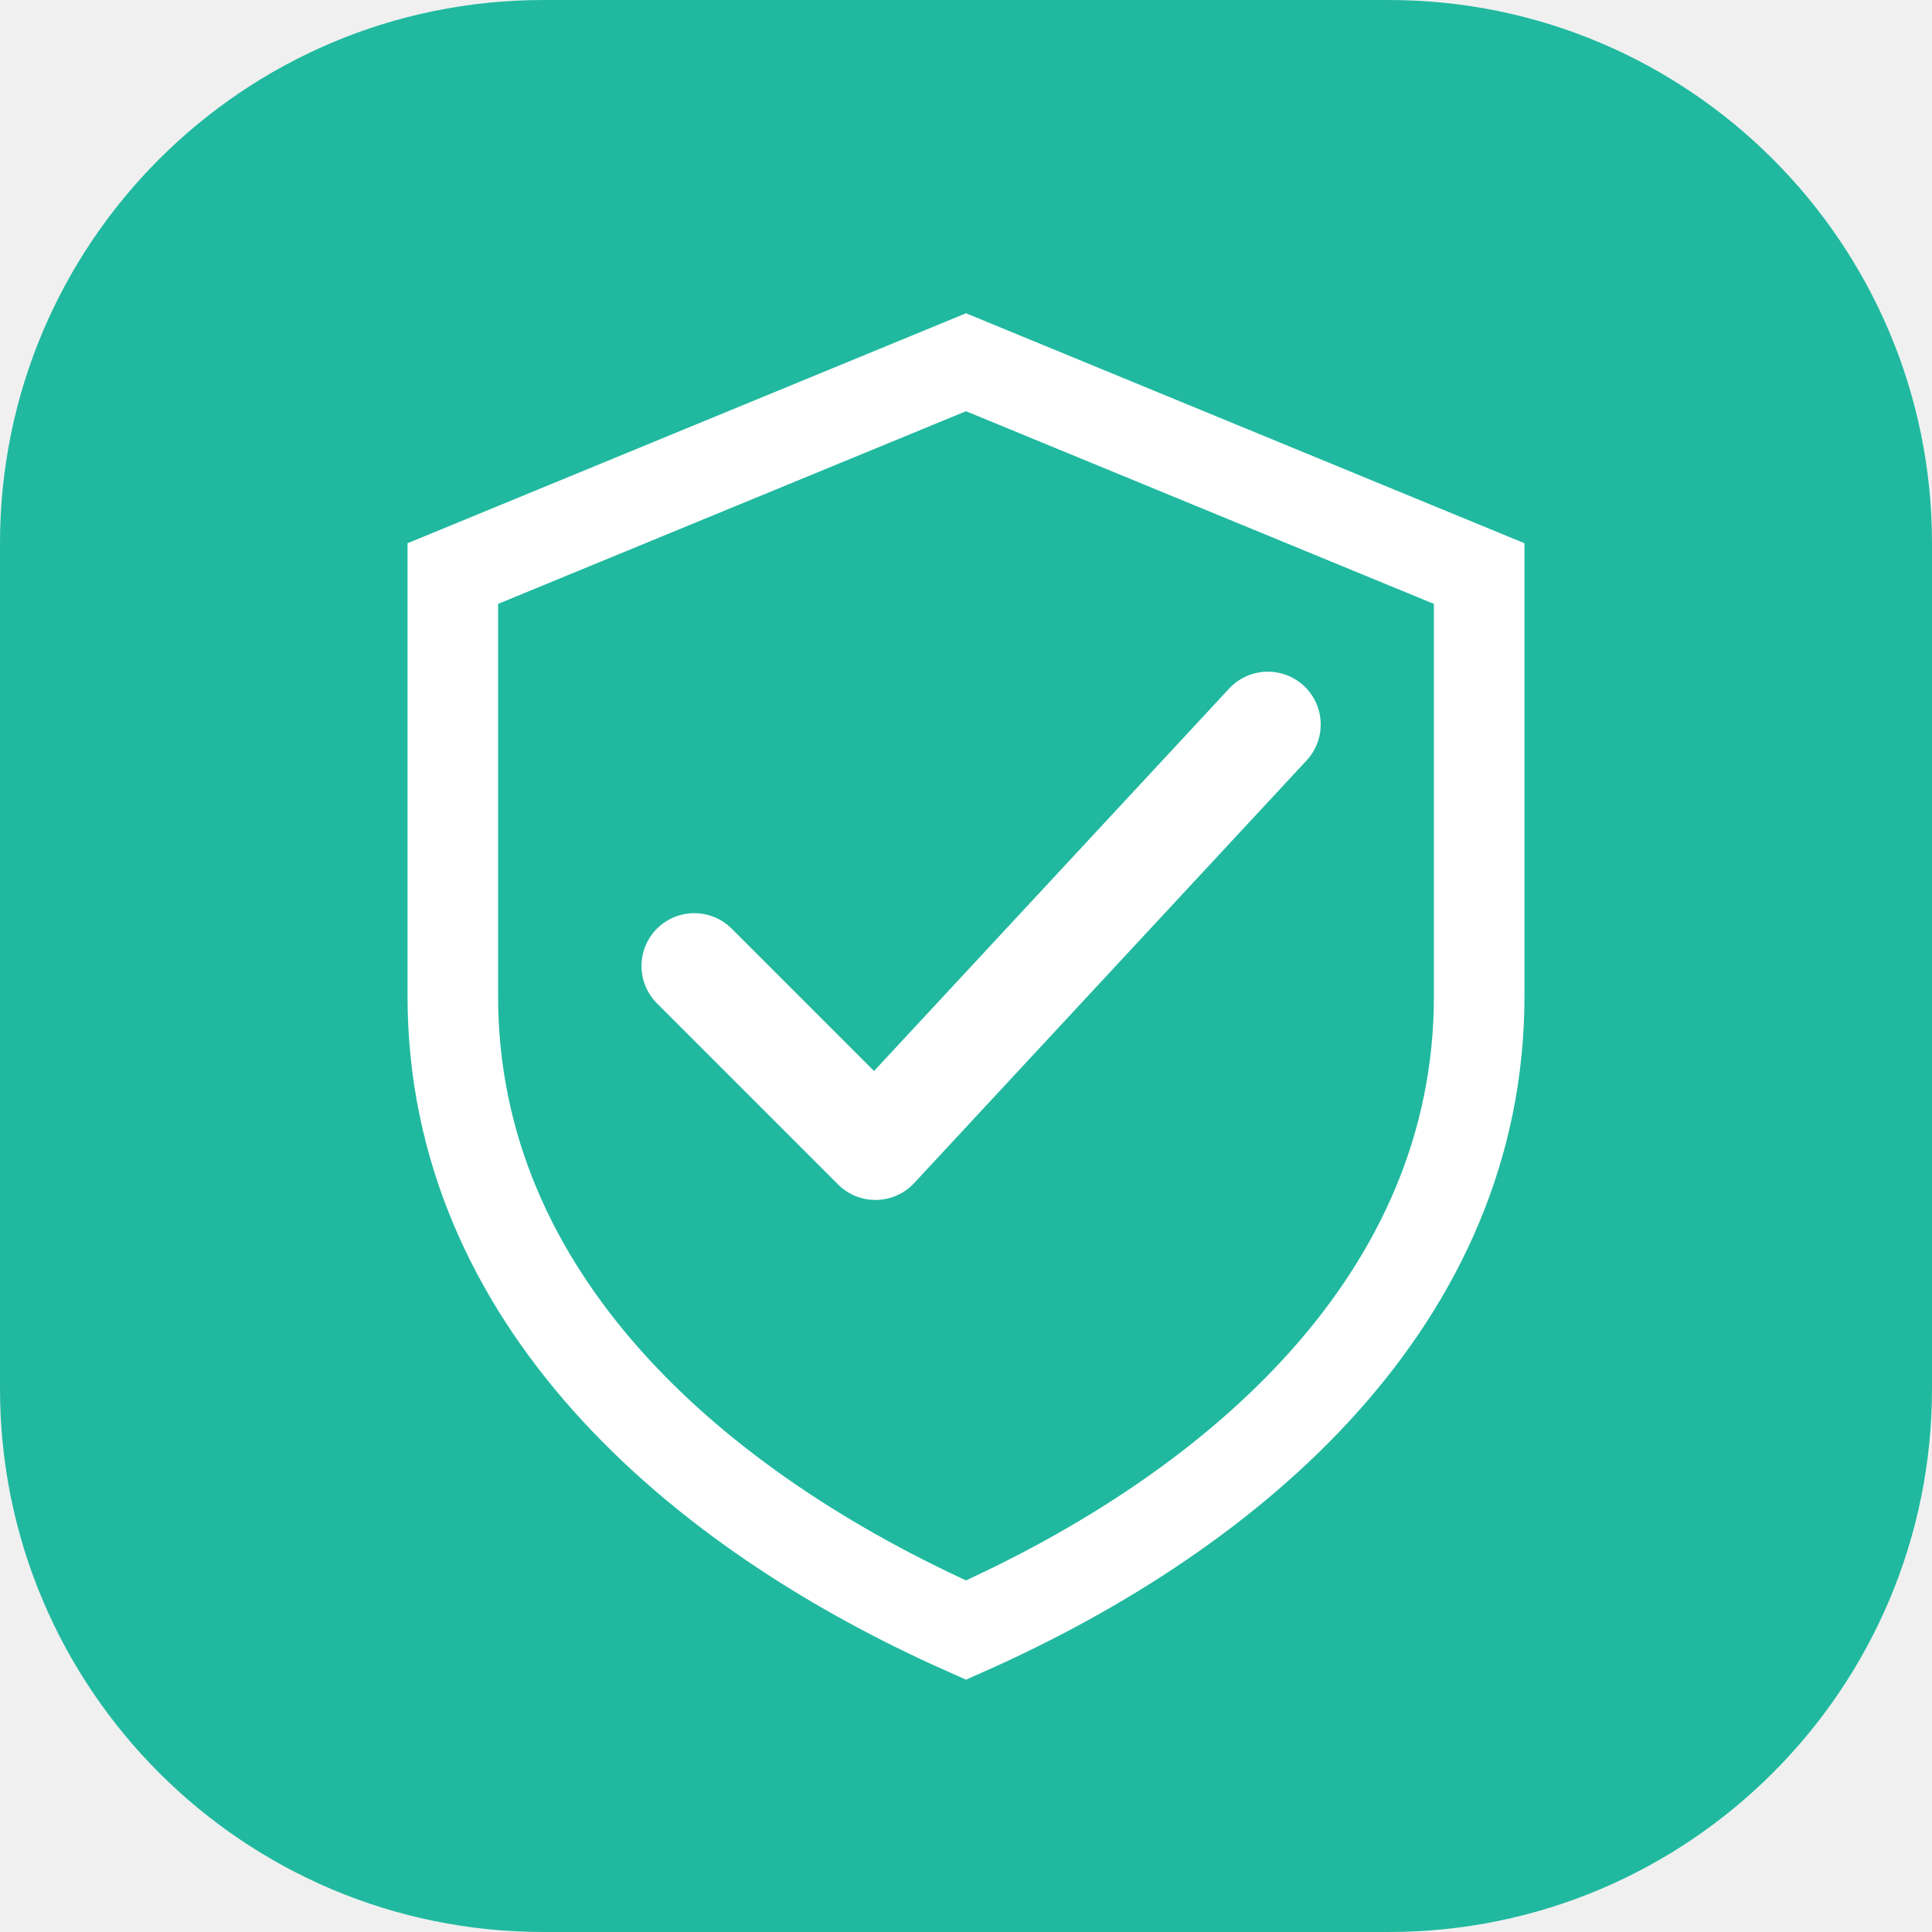
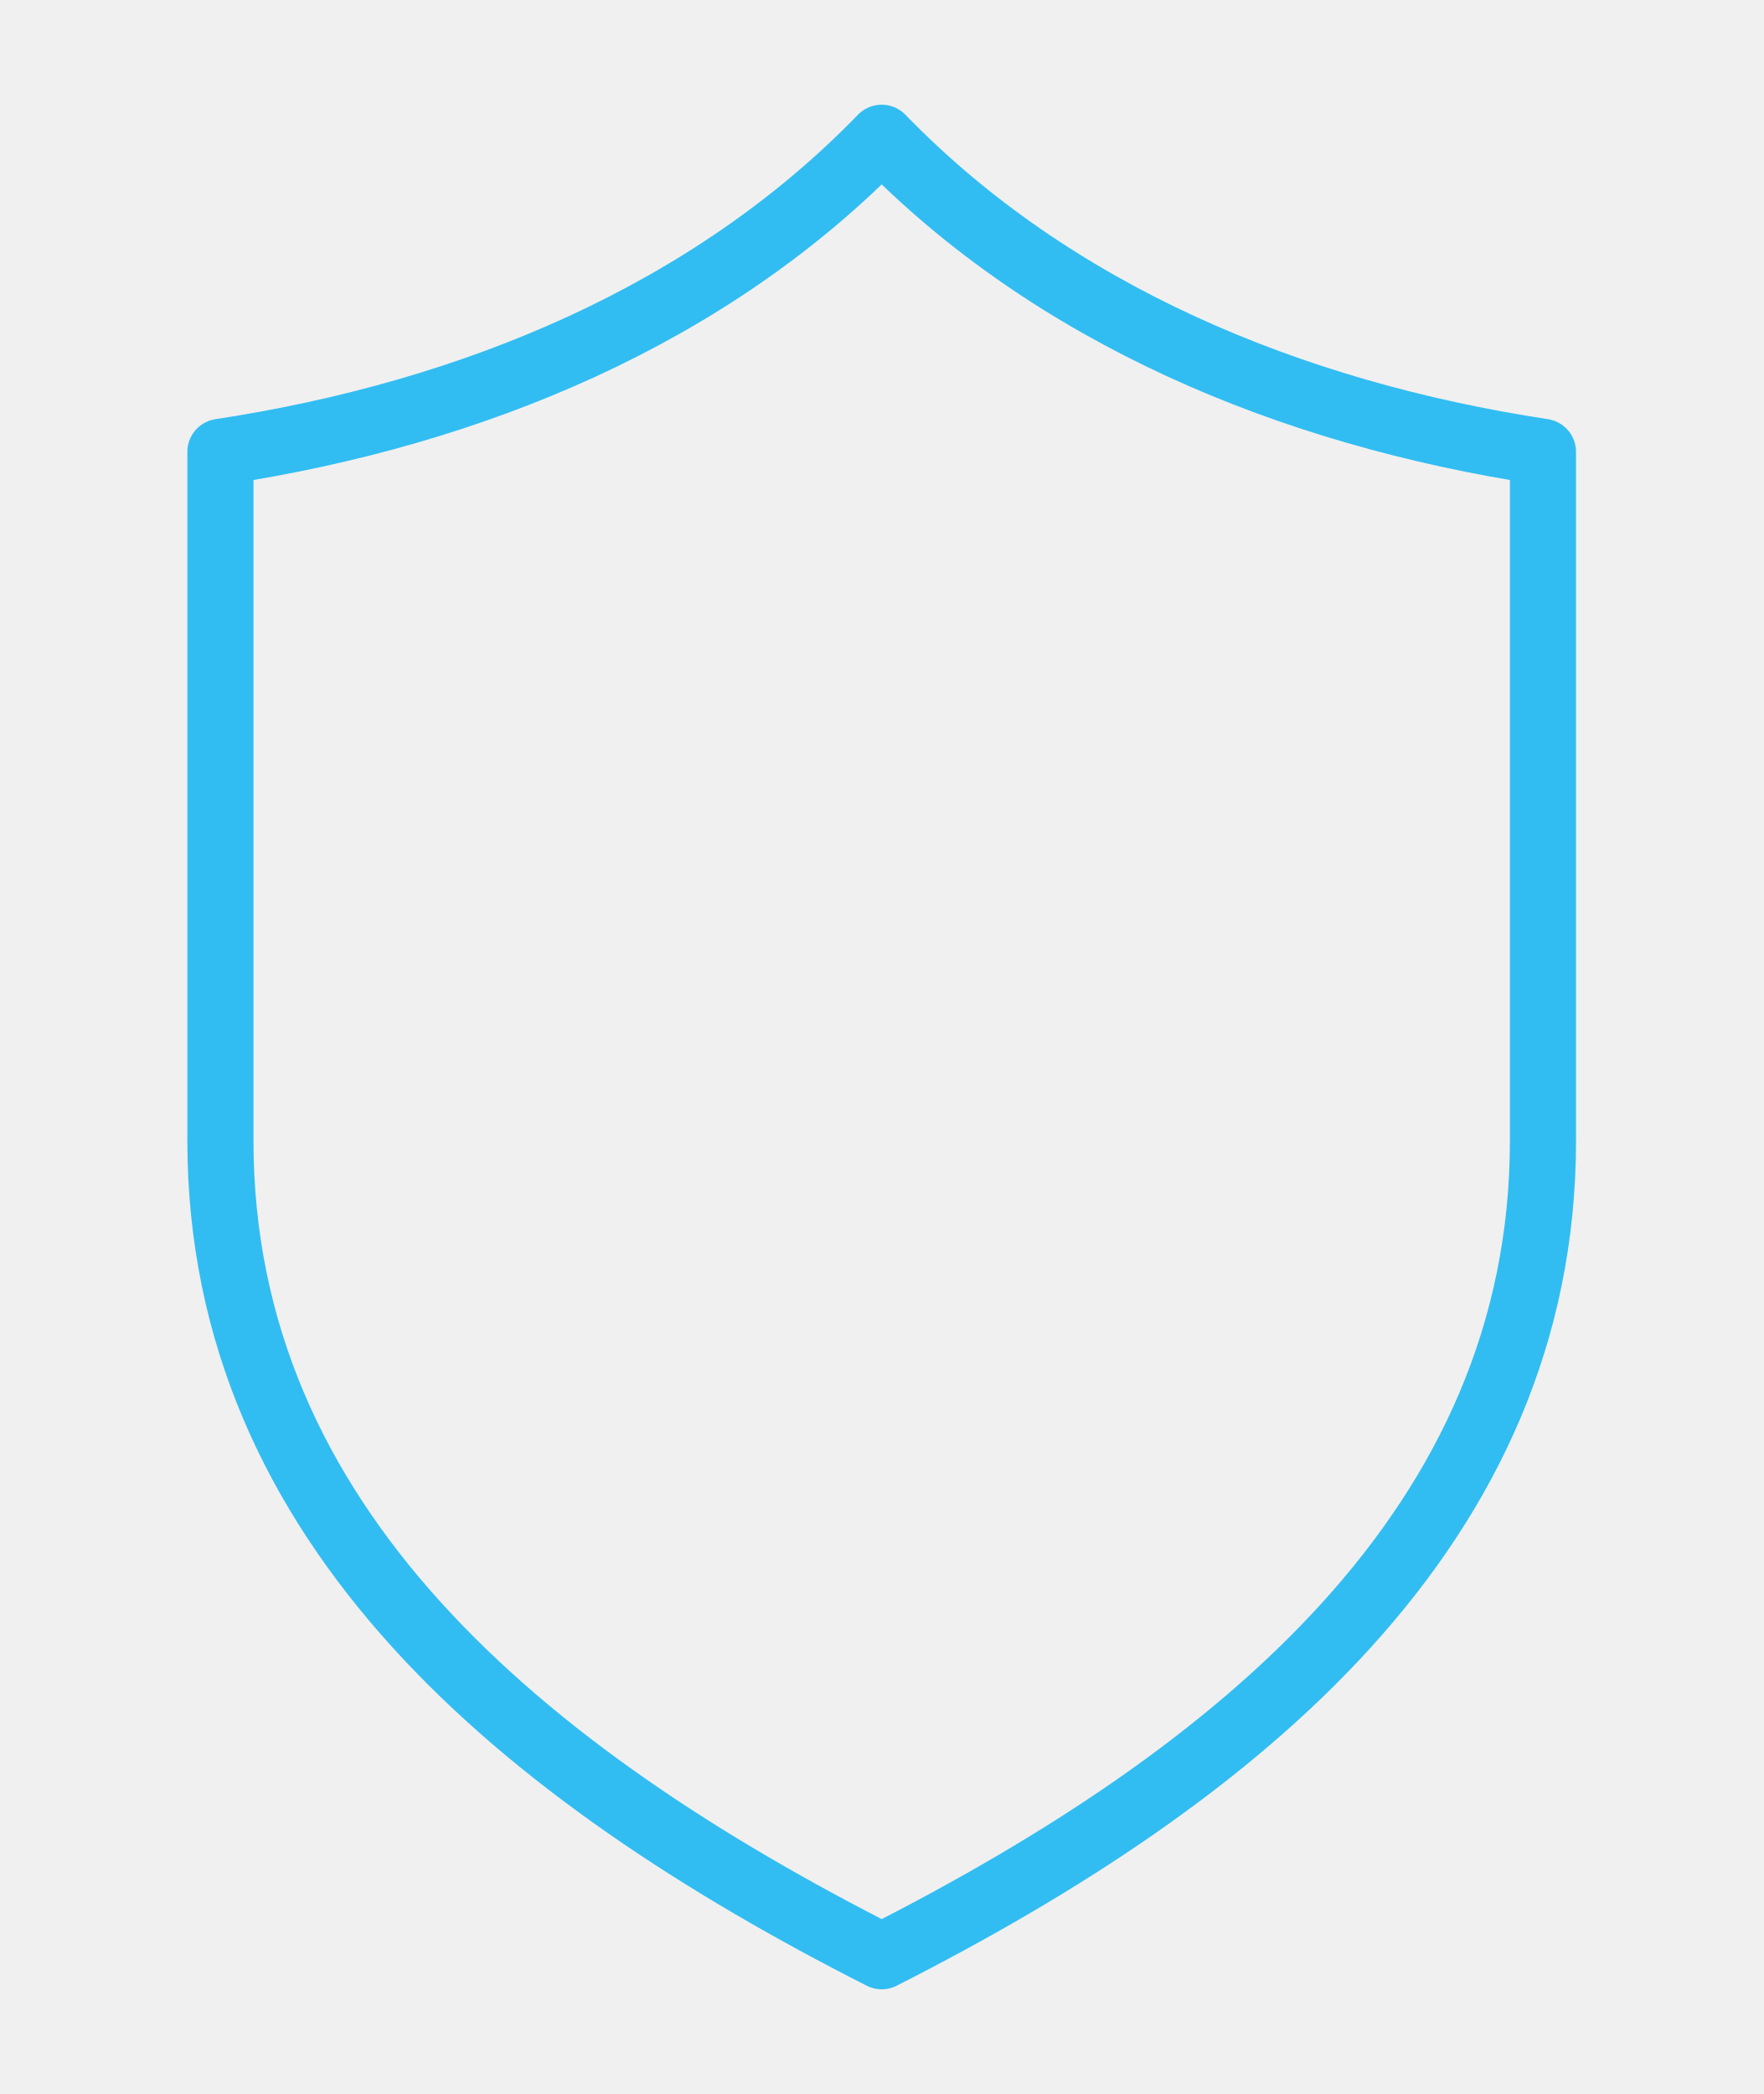
- <svg xmlns="http://www.w3.org/2000/svg" viewBox="0 0 64 64">
-   <rect width="64" height="64" rx="18" fill="#20b99f" />
-   <path d="M32 12 49 19v14c0 10-8 17-17 21-9-4-17-11-17-21V19Z" fill="none" stroke="#fff" stroke-width="3" />
-   <path d="m23 32 6 6 13-14" fill="none" stroke="#fff" stroke-width="3.5" stroke-linecap="round" stroke-linejoin="round" />
+ <svg xmlns="http://www.w3.org/2000/svg" viewBox="0 0 32 38" fill="none">
+   <path d="M16 2.5c3.1 3.2 7.4 5 12 5.7v12.5c0 7-5.5 11.5-12 14.8C9.5 32.2 4 27.7 4 20.7V8.2C8.6 7.5 12.9 5.7 16 2.5Z" stroke="#31BDF2" stroke-width="1.2" stroke-linejoin="round" />
</svg>
